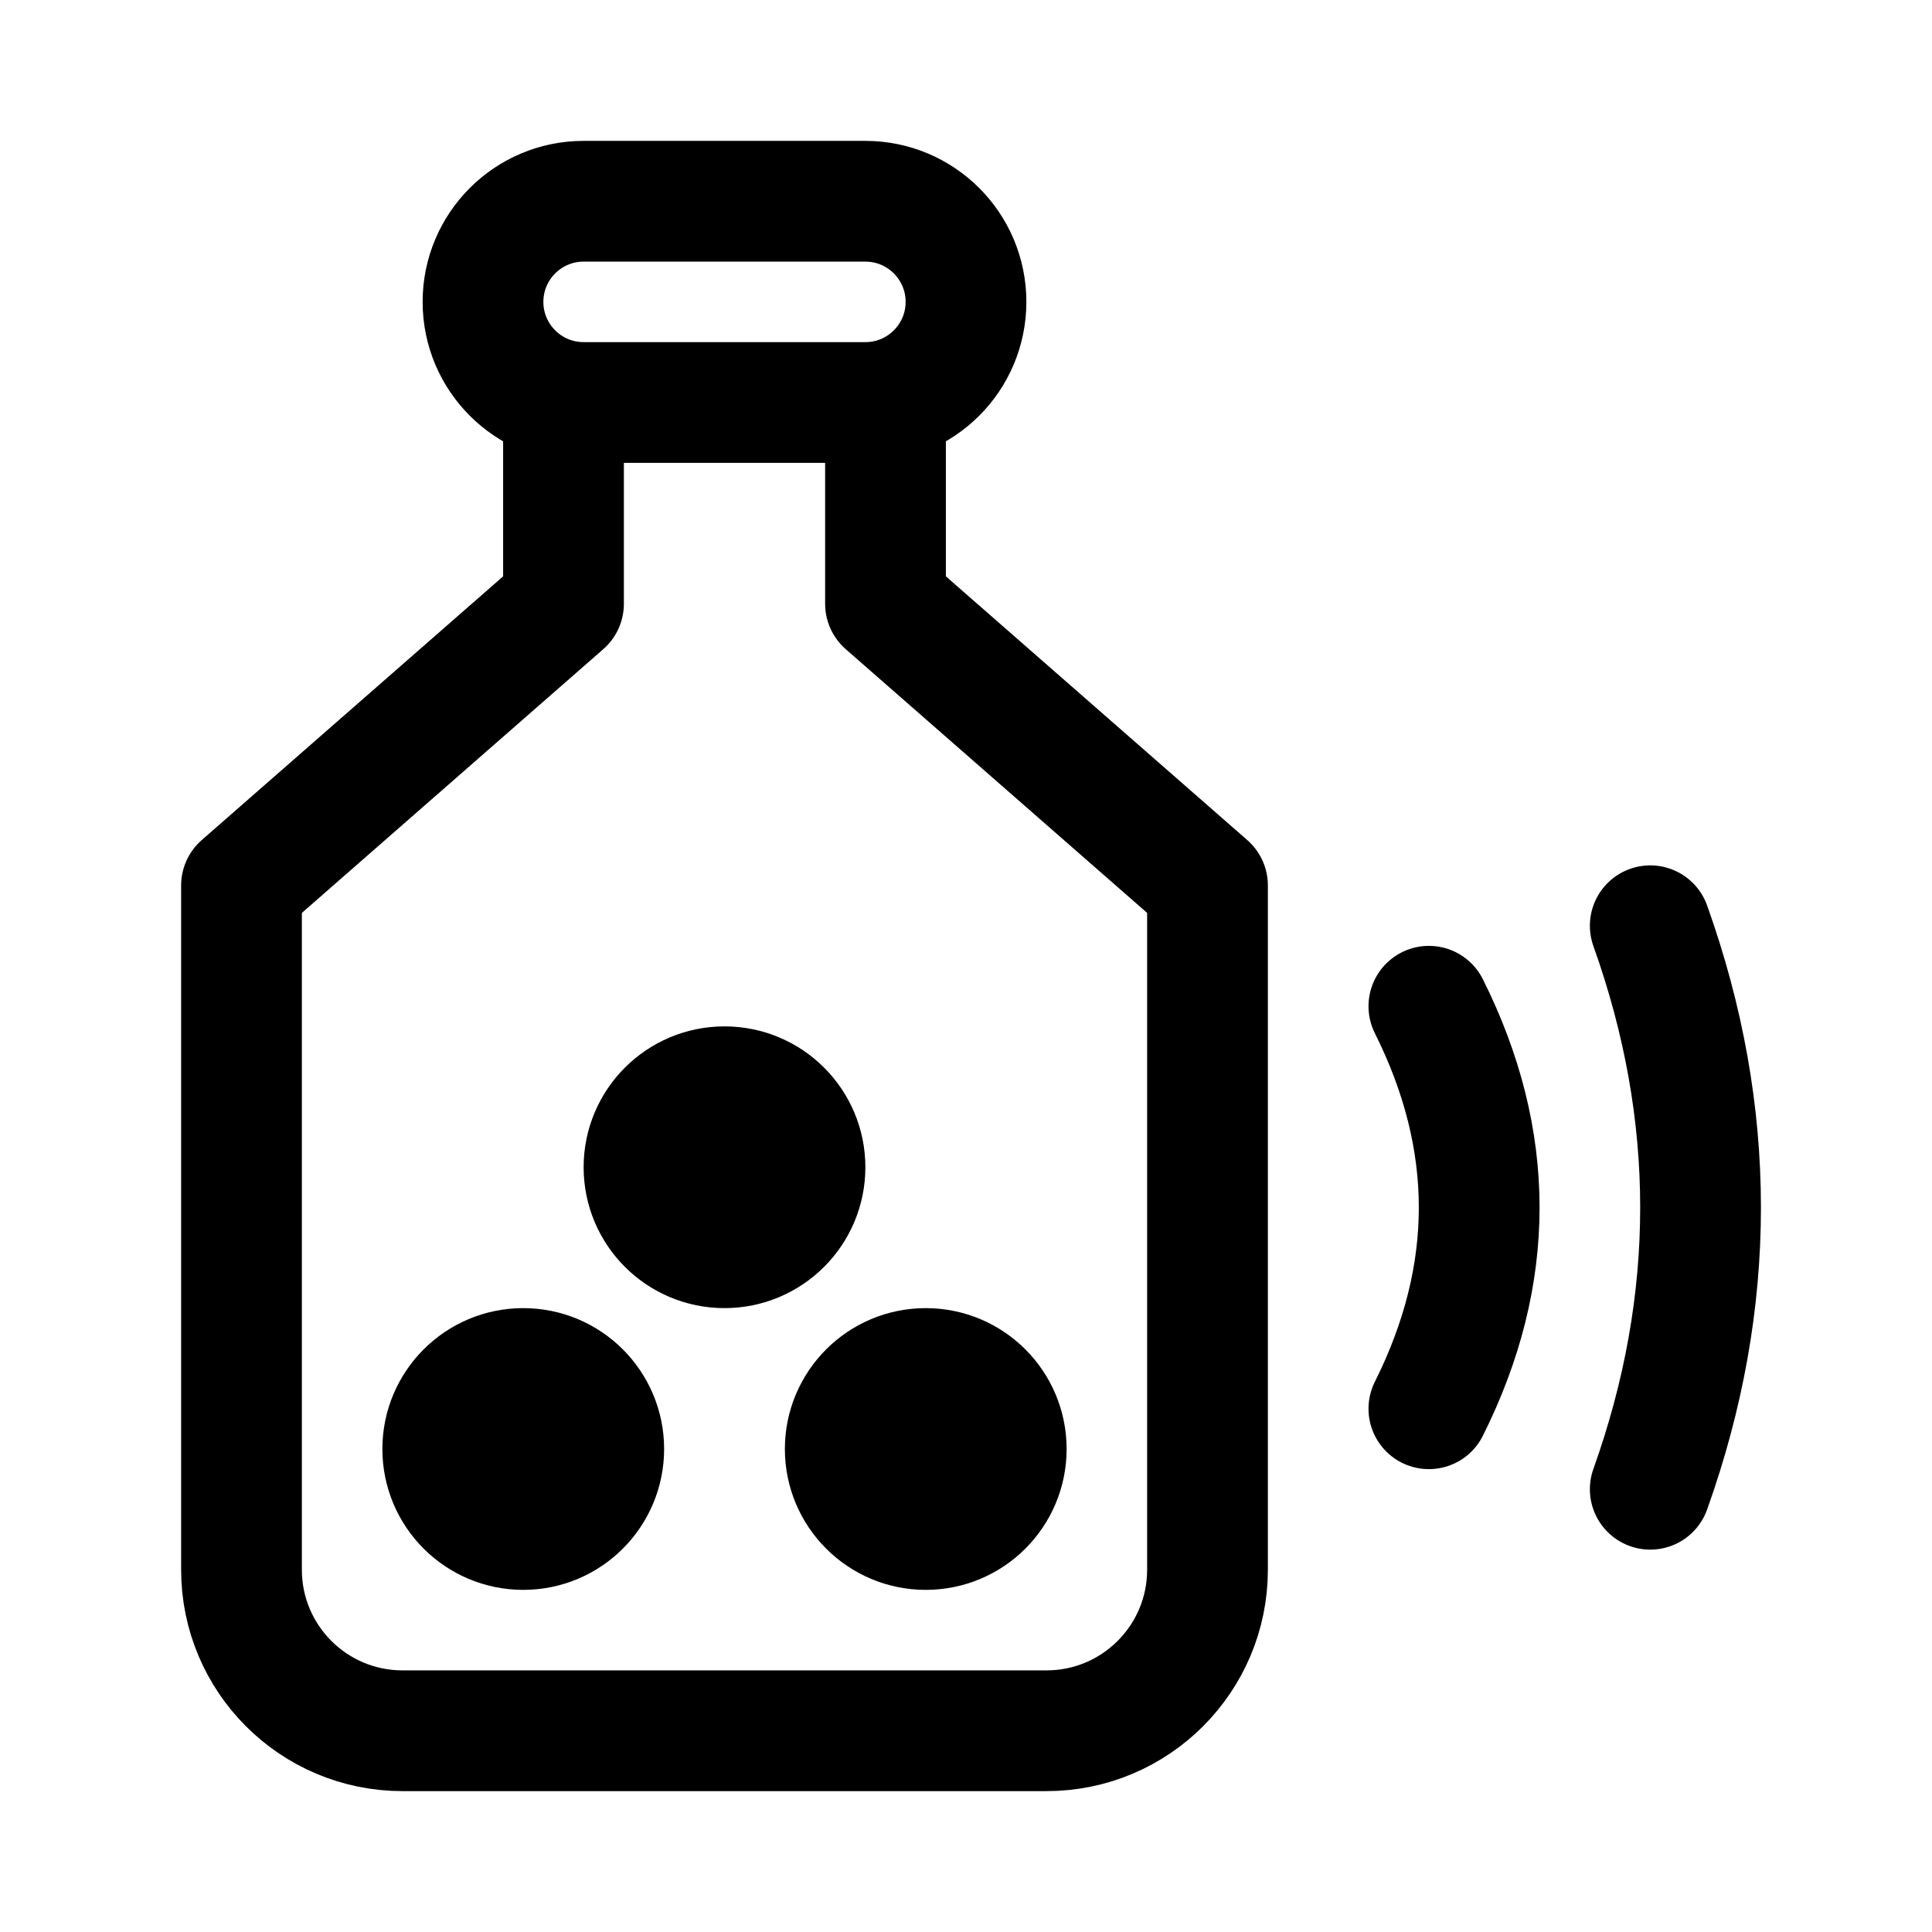
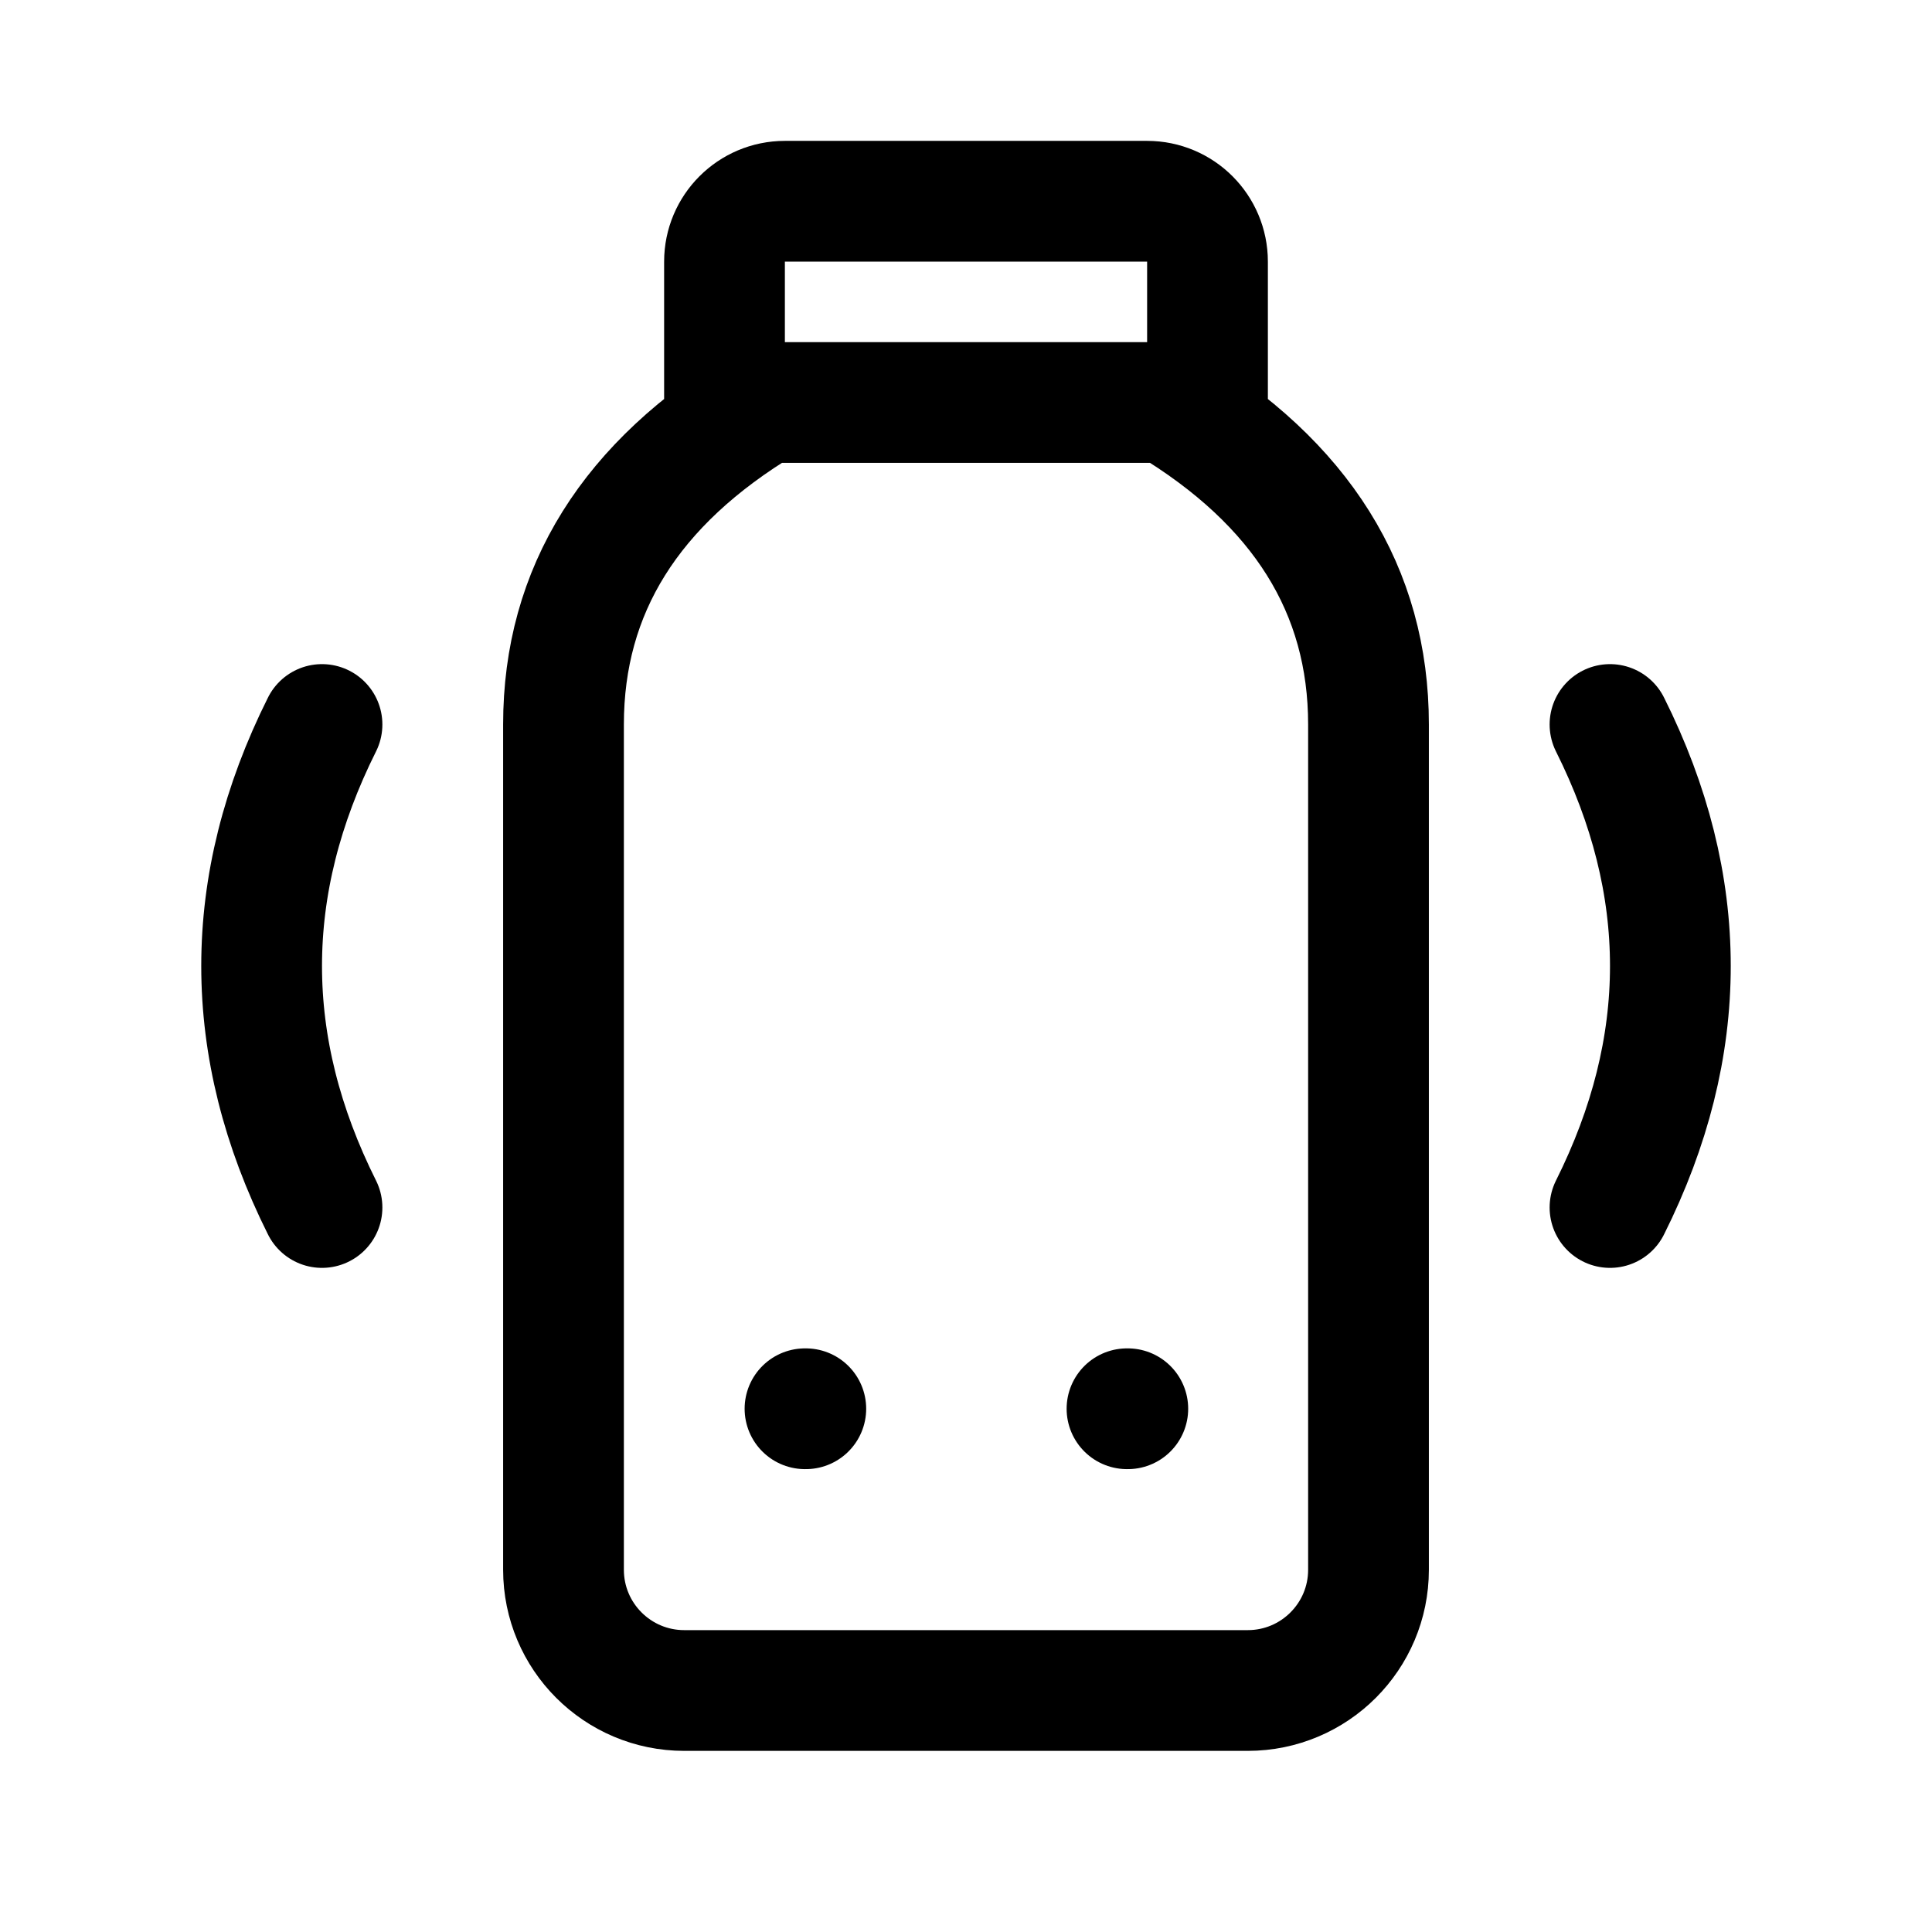
<svg xmlns="http://www.w3.org/2000/svg" viewBox="0 0 24 24" fill="none" stroke="currentColor" stroke-linecap="round" stroke-linejoin="round" stroke-width="1.5">
-   <path d="M7.25 2.5h3.5A1.25 1.25 0 0 1 12 3.75 1.25 1.25 0 0 1 10.75 5h-3.5A1.25 1.25 0 0 1 6 3.75 1.25 1.25 0 0 1 7.25 2.5M7 5v2.5L3 11v8.5a2 2 0 0 0 2 2h8a2 2 0 0 0 2-2V11l-4-3.5V5" />
-   <path fill="currentColor" d="M5.5 18a1 1 0 1 0 2 0 1 1 0 1 0-2 0m5 0a1 1 0 1 0 2 0 1 1 0 1 0-2 0M8 14.5a1 1 0 1 0 2 0 1 1 0 1 0-2 0" />
-   <path d="M17.75 12.5q1.25 2.5 0 5m2.75-6q1.25 3.5 0 7" />
+   <path d="M9 5V3.25a.75.75 0 0 1 .75-.75h4.5a.75.75 0 0 1 .75.75V5Zm.5 0Q7 6.5 7 9v10.5A1.5 1.5 0 0 0 8.5 21h7a1.5 1.5 0 0 0 1.5-1.5V9q0-2.5-2.5-4M10 17.5h.01m3.99 0h.01M4 9q-1.5 3 0 6m16-6q1.5 3 0 6" />
</svg>
